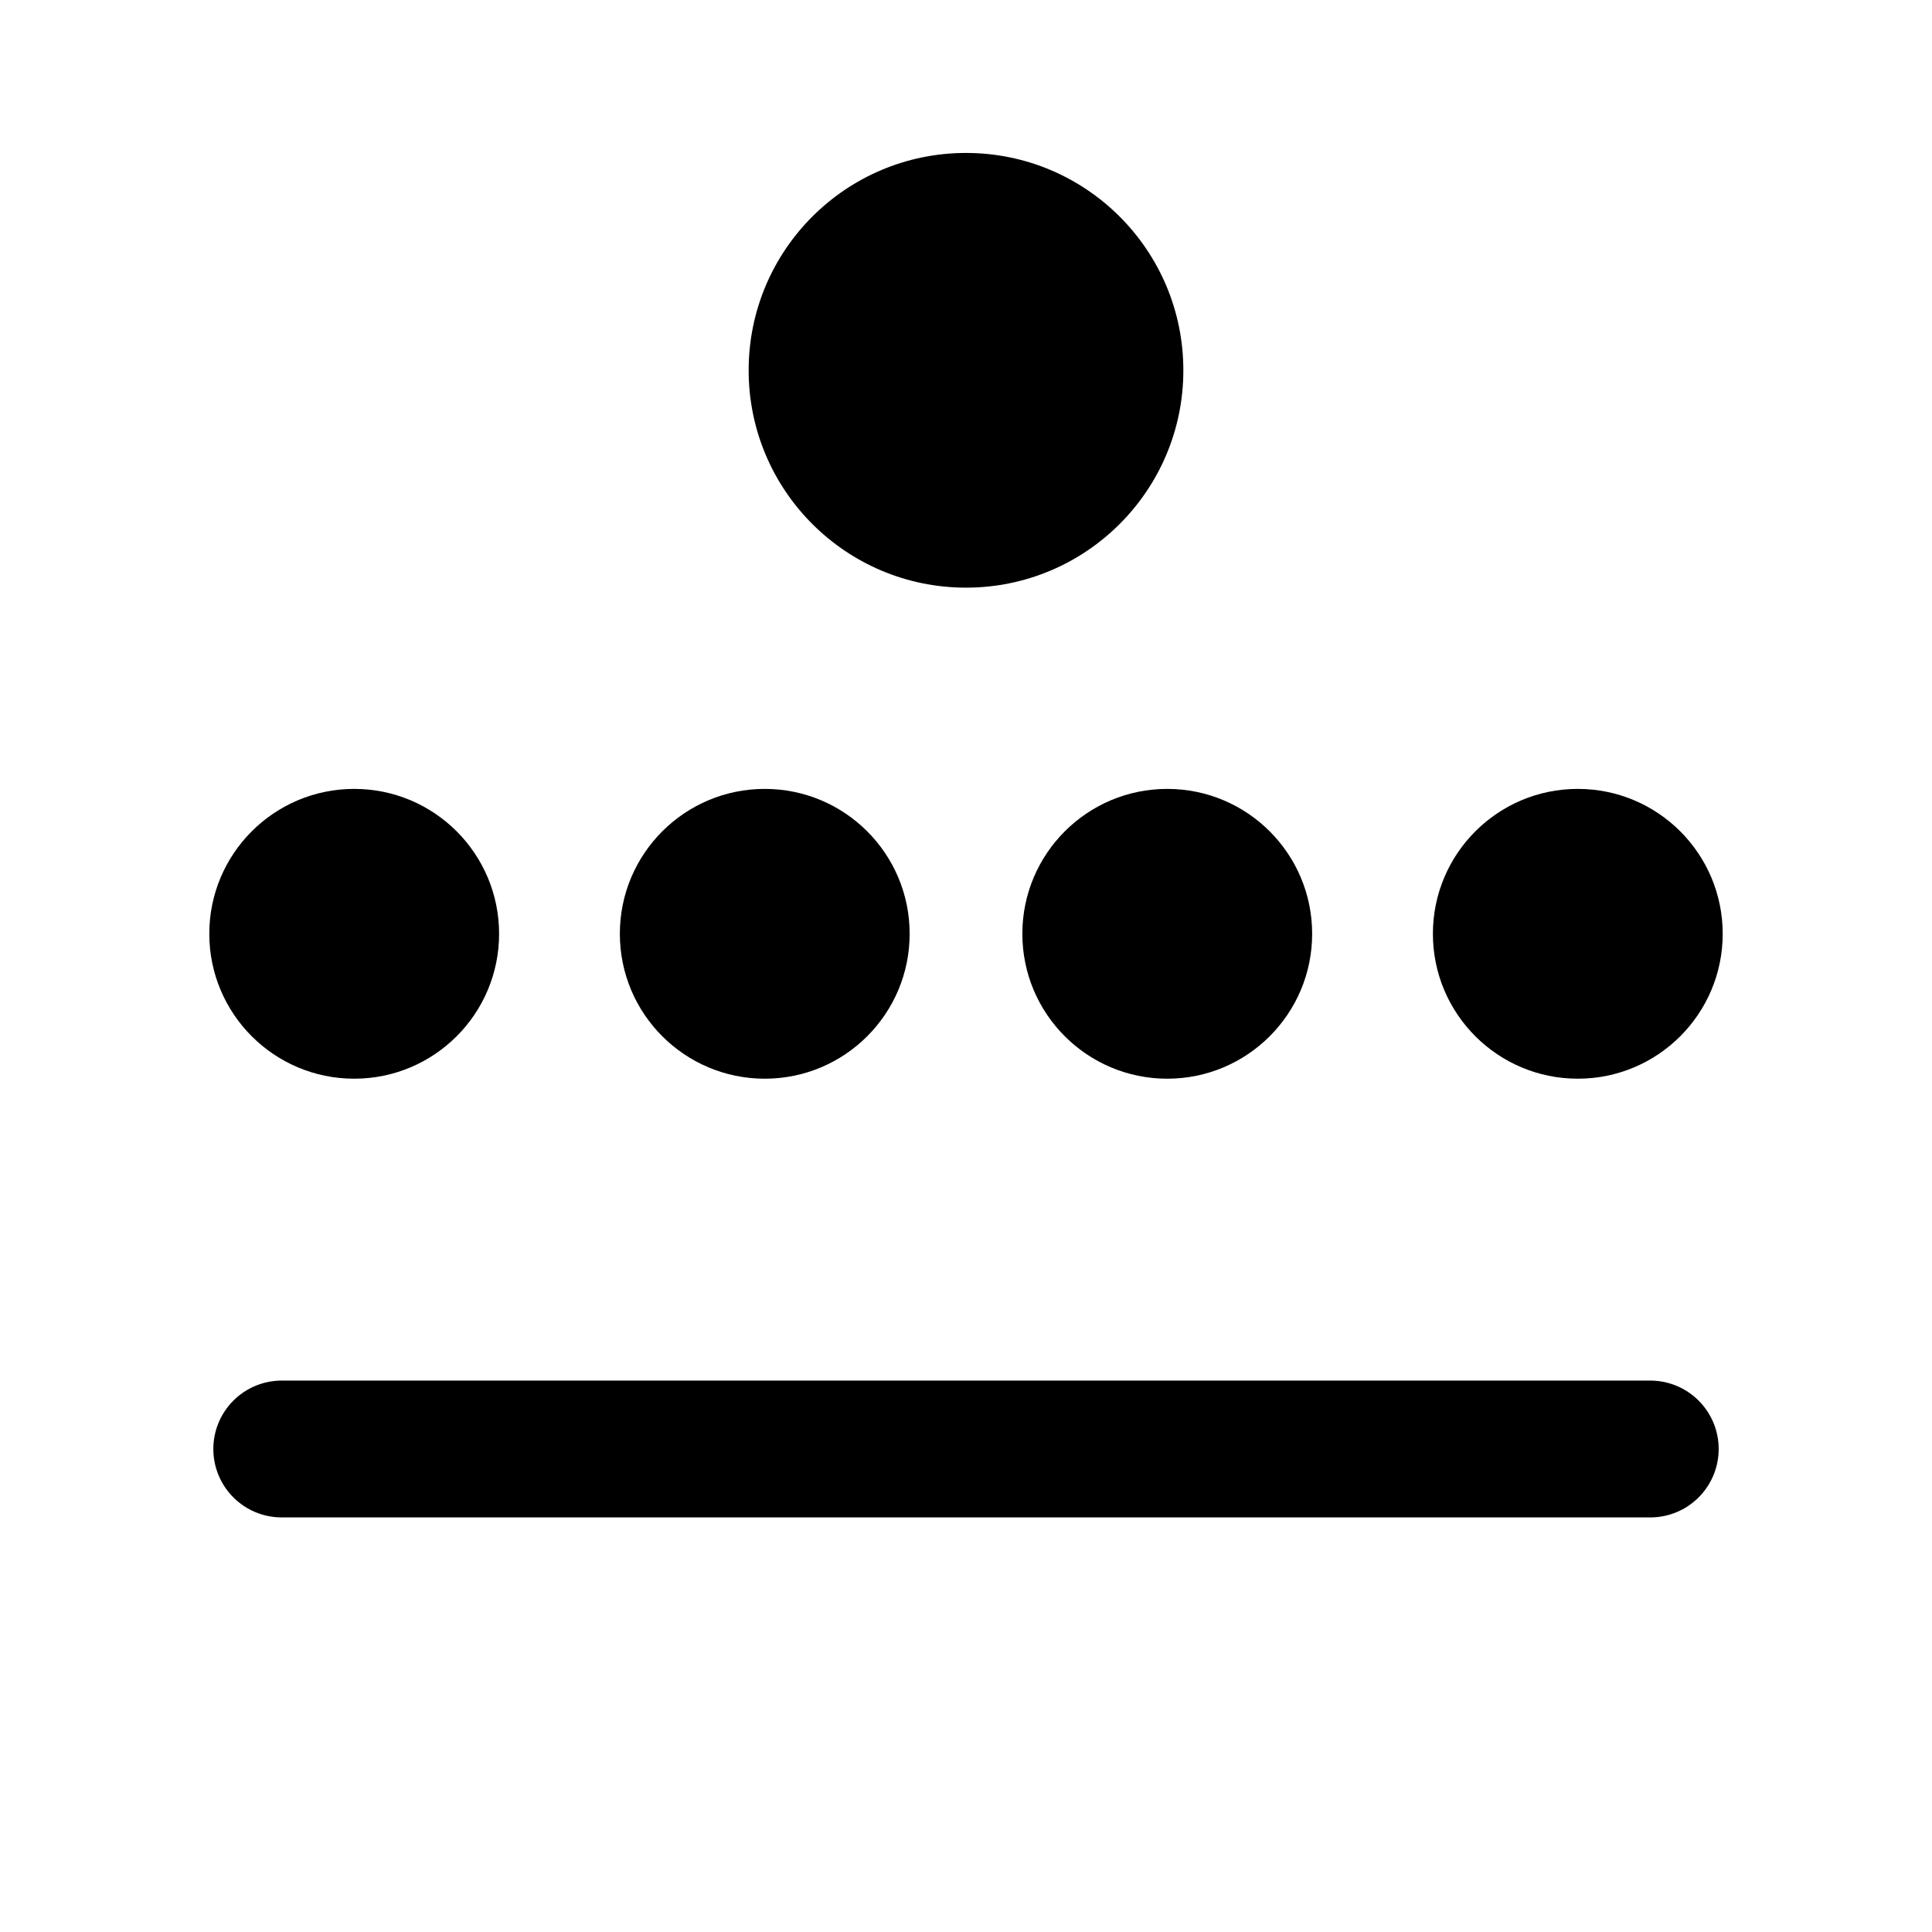
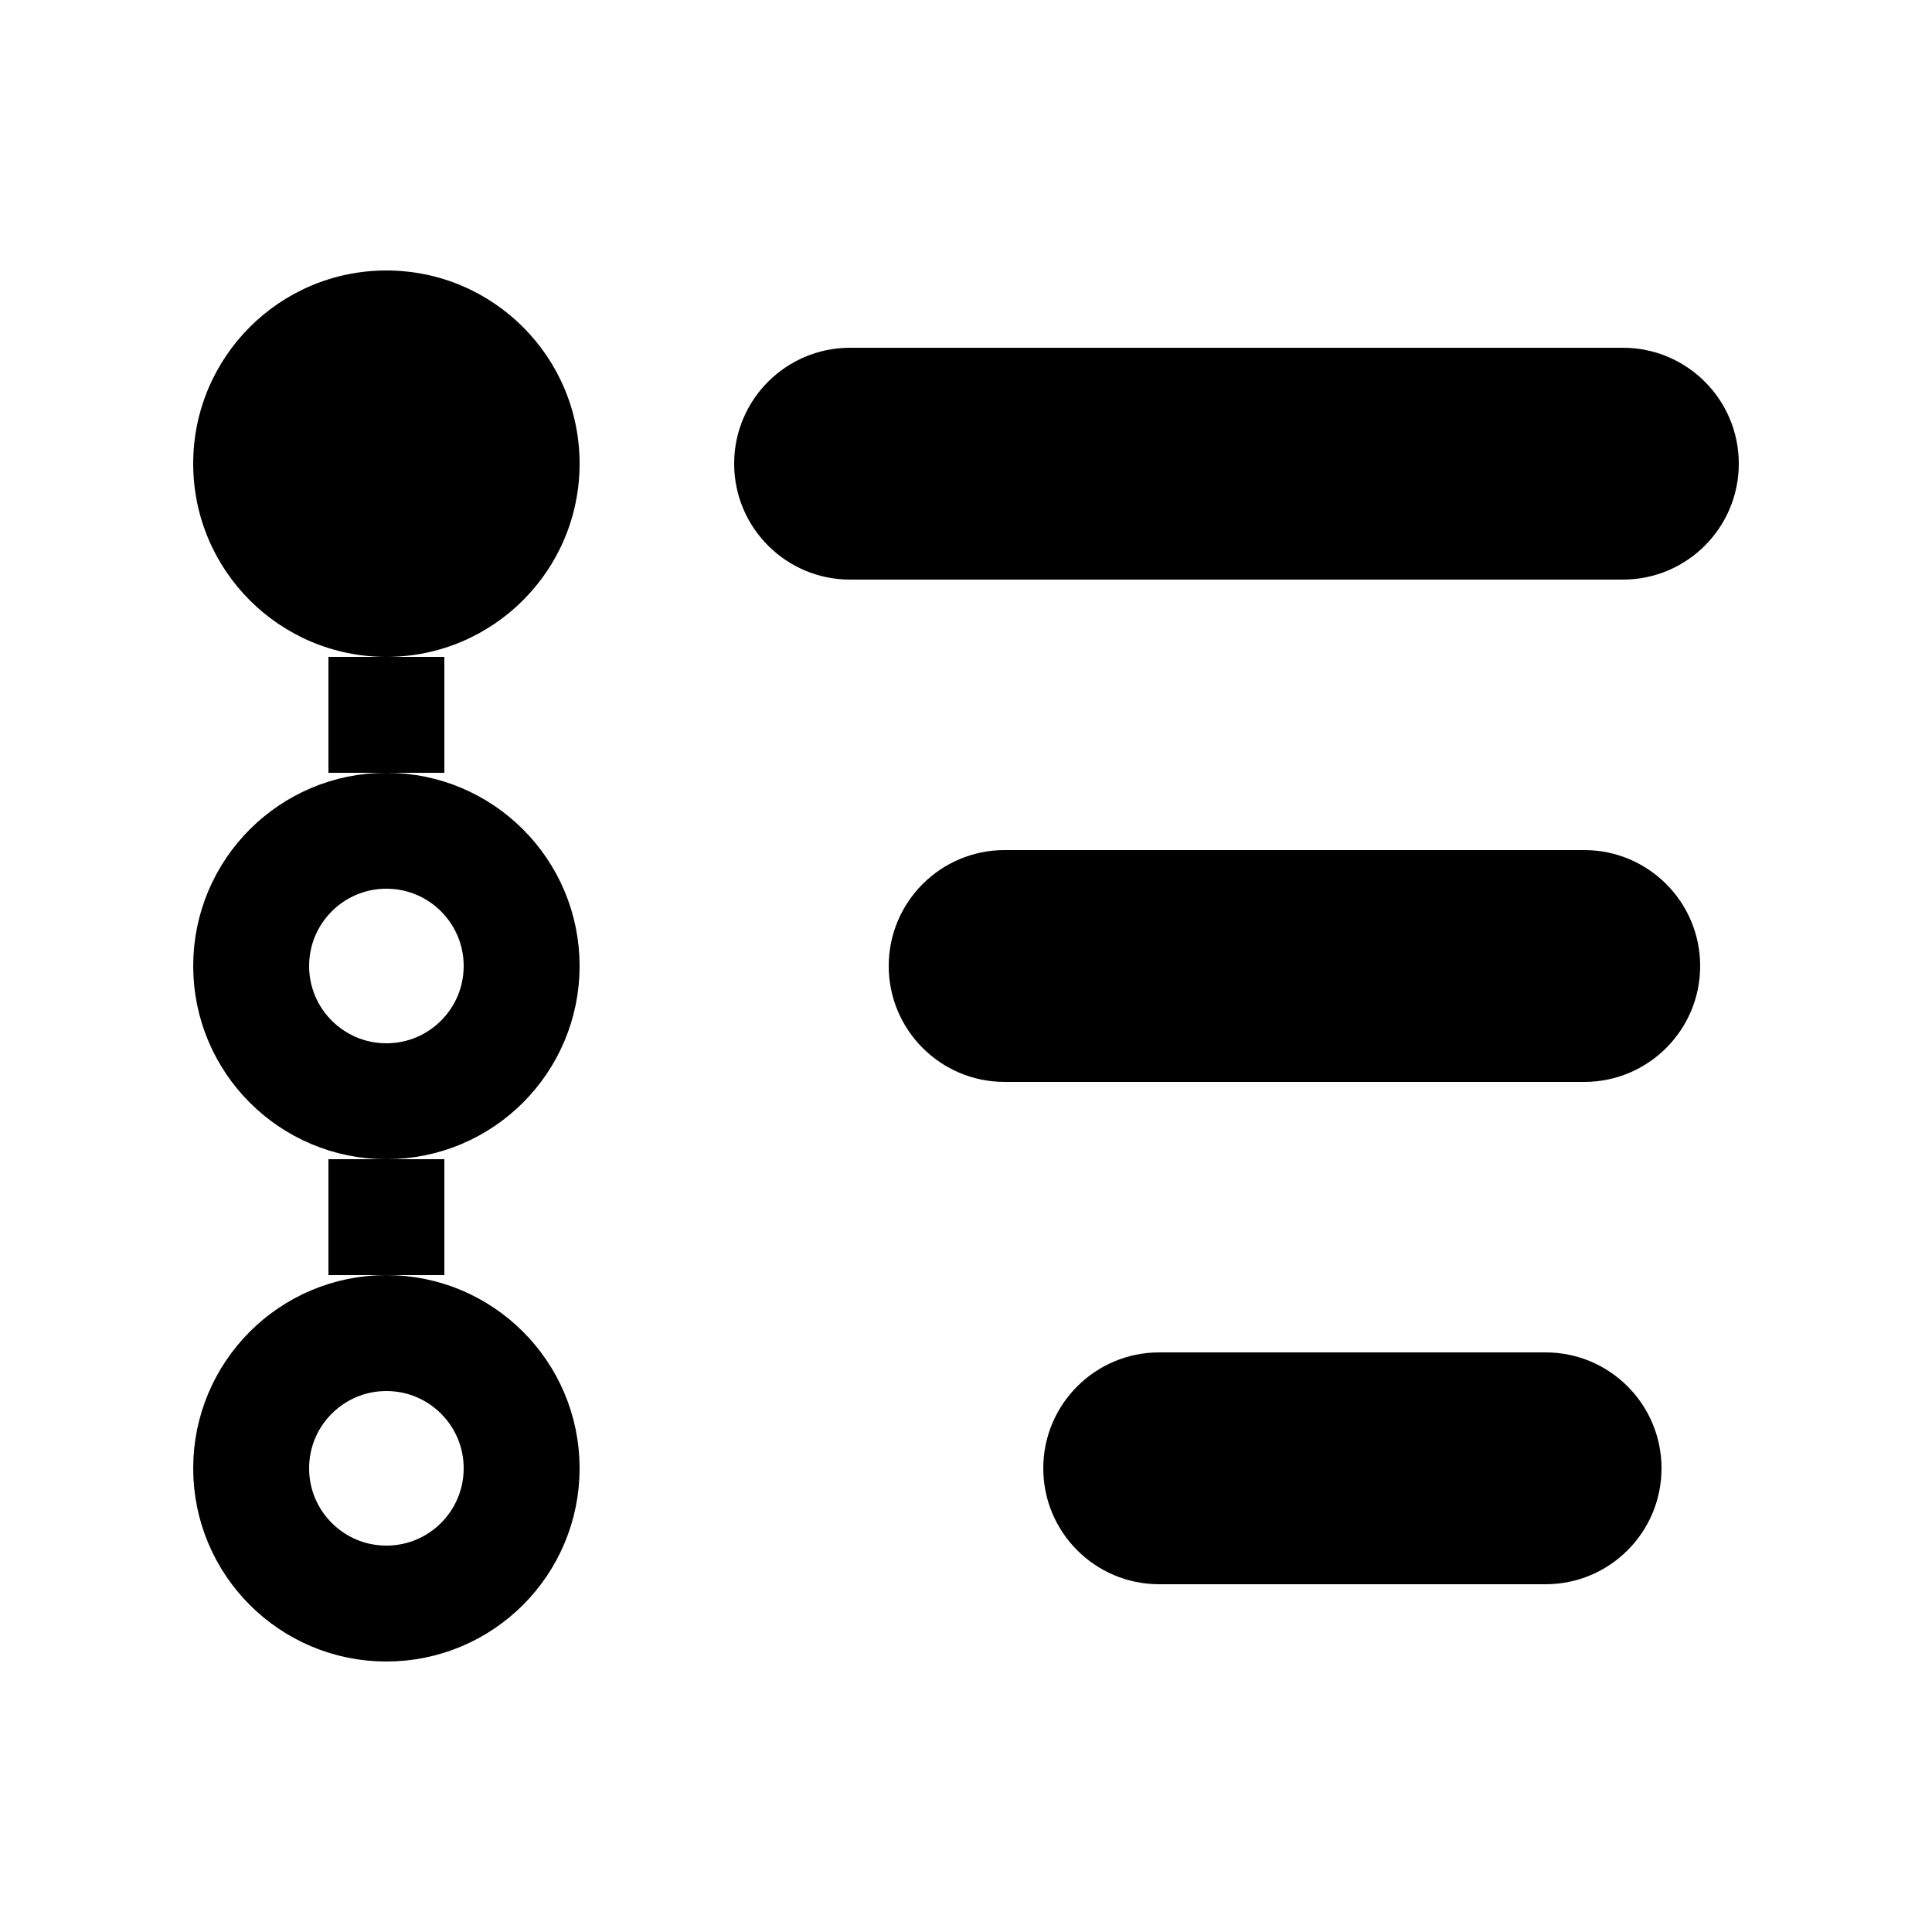
- <svg xmlns="http://www.w3.org/2000/svg" width="24" height="24" viewBox="0 0 24 24" fill="none" role="img" aria-label="Jury">
-   <circle cx="12" cy="4.6" r="2.7" fill="currentColor" />
-   <circle cx="4.4" cy="11.6" r="1.8" fill="currentColor" />
-   <circle cx="9.5" cy="11.6" r="1.8" fill="currentColor" />
-   <circle cx="14.5" cy="11.6" r="1.8" fill="currentColor" />
-   <circle cx="19.6" cy="11.6" r="1.8" fill="currentColor" />
-   <path d="M3.5 18H20.5" stroke="currentColor" stroke-width="1.7" stroke-linecap="round" />
+ <svg xmlns="http://www.w3.org/2000/svg" width="24" height="24" viewBox="12 14 100 100" fill="none" role="img" aria-label="Jury">
+   <path d="M32 48V54M32 74V80" stroke="currentColor" stroke-width="6" />
+   <circle cx="32" cy="38" r="10" fill="currentColor" />
+   <circle cx="32" cy="64" r="7" stroke="currentColor" stroke-width="6" />
+   <circle cx="32" cy="90" r="7" stroke="currentColor" stroke-width="6" />
+   <rect x="50" y="32" width="52" height="12" rx="6" fill="currentColor" />
+   <rect x="58" y="58" width="42" height="12" rx="6" fill="currentColor" />
+   <rect x="66" y="84" width="32" height="12" rx="6" fill="currentColor" />
</svg>
